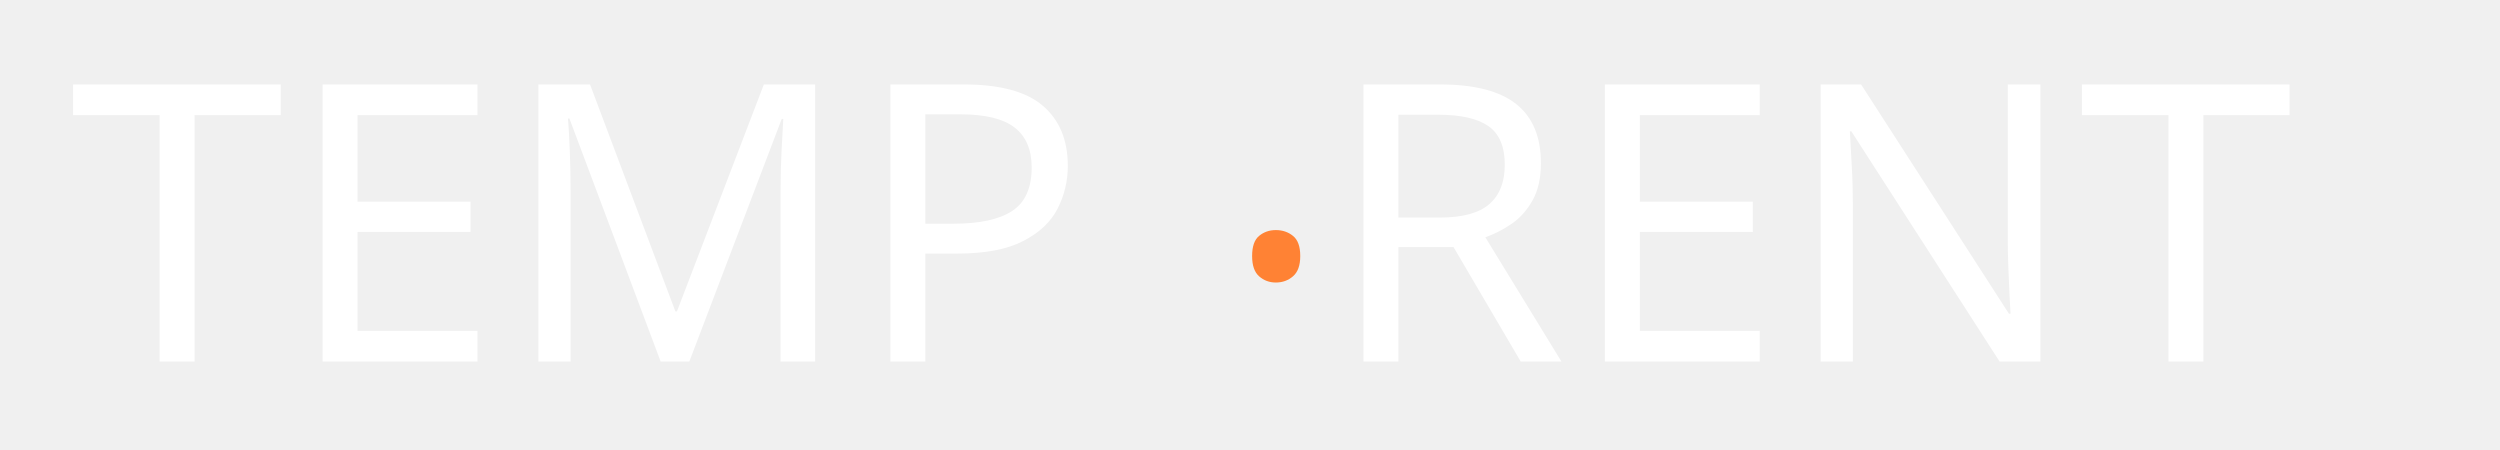
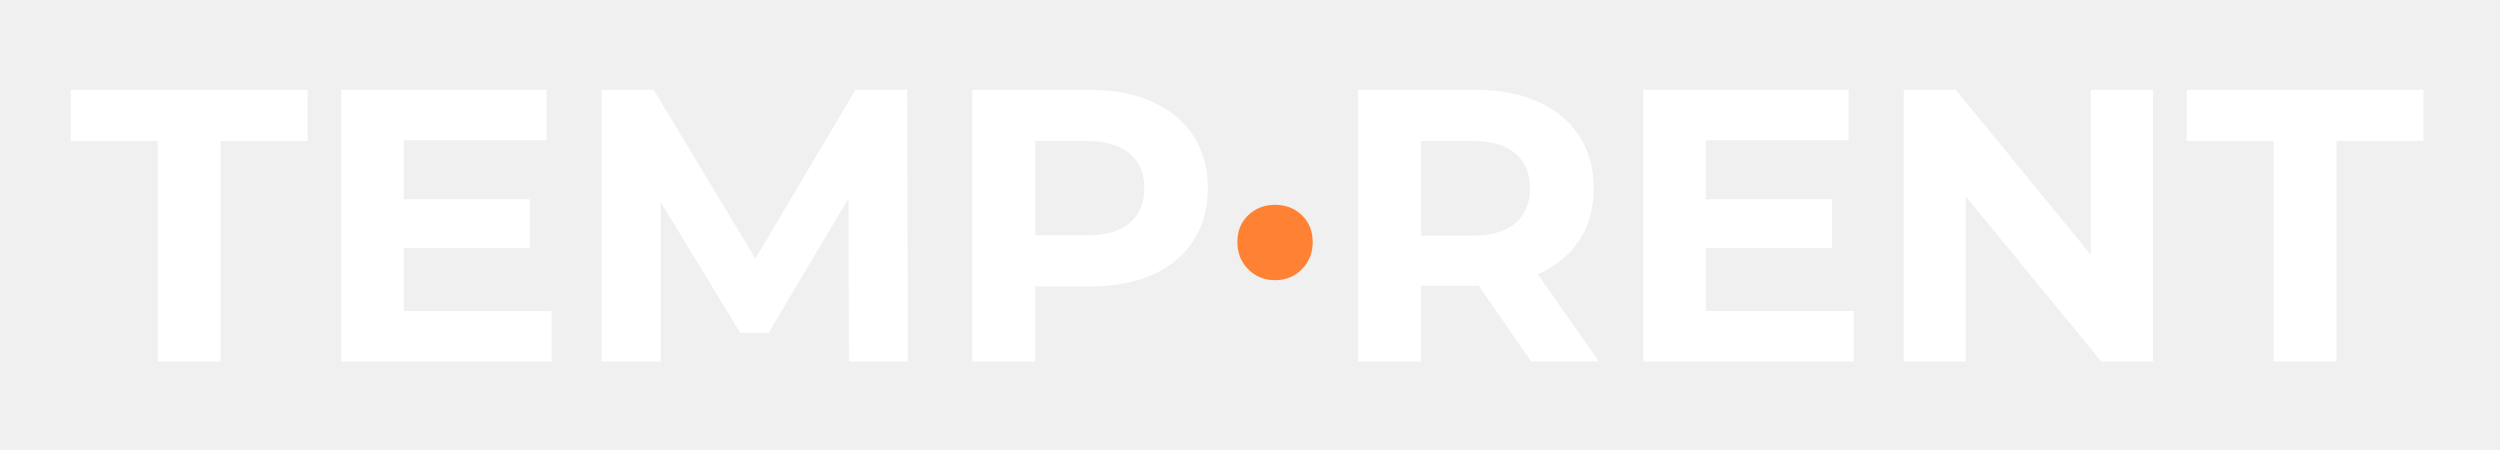
<svg xmlns="http://www.w3.org/2000/svg" version="1.1" id="Capa_1" x="0px" y="0px" viewBox="0 0 400 72" style="enable-background:new 0 0 400 72;" xml:space="preserve">
  <style type="text/css">
- 	.st0{fill:#FFFFFF;}
- 	.st1{font-family:'Montserrat-Bold';}
- 	.st2{font-size:62.098px;}
- 	.st3{fill:#FF8234;}
+ 	.st0{enable-background:new    ;}
+ 	.st1{fill:#FFFFFF;}
+ 	.st2{fill:#FF8234;}
</style>
-   <text transform="matrix(1 0 0 1 11.0688 57.8398)">
-     <tspan x="0" y="0" class="st0 st1 st2">TEMP</tspan>
-     <tspan x="184.8" y="-13.51" class="st3 st1 st2">.</tspan>
-     <tspan x="201.07" y="0" class="st0 st1 st2">RENT</tspan>
-   </text>
+   <g class="st0">
+     <path class="st1" d="M25.23,22.57H11.32v-8.2H49.2v8.2H35.29v35.27H25.23V22.57z" />
+     <path class="st1" d="M88.26,49.77v8.07H54.6V14.37h32.85v8.07H64.6v9.44h20.18v7.82H64.6v10.06H88.26z" />
+     <path class="st1" d="M135.82,57.84l-0.06-26.08l-12.79,21.49h-4.53l-12.73-20.93v25.52h-9.44V14.37h8.32l16.27,27.01l16.02-27.01   h8.26l0.12,43.47H135.82z" />
+     <path class="st1" d="M184.41,16.3c2.83,1.28,5.02,3.1,6.55,5.46c1.53,2.36,2.3,5.15,2.3,8.38c0,3.19-0.77,5.97-2.3,8.35   c-1.53,2.38-3.72,4.2-6.55,5.46c-2.84,1.26-6.18,1.89-10.03,1.89h-8.76v11.99h-10.06V14.37h18.82   C178.24,14.37,181.58,15.01,184.41,16.3z M180.72,35.7c1.57-1.3,2.36-3.16,2.36-5.56c0-2.44-0.79-4.32-2.36-5.62   c-1.57-1.3-3.87-1.96-6.89-1.96h-8.2v15.09h8.2C176.85,37.66,179.15,37.01,180.72,35.7z" />
+   </g>
+   <g class="st0">
+     <path class="st2" d="M199.72,43.09c-1.16-1.16-1.74-2.61-1.74-4.35c0-1.78,0.58-3.22,1.74-4.32c1.16-1.1,2.59-1.65,4.29-1.65   c1.7,0,3.13,0.55,4.28,1.65s1.74,2.54,1.74,4.32c0,1.74-0.58,3.19-1.74,4.35c-1.16,1.16-2.59,1.74-4.28,1.74   C202.31,44.83,200.88,44.25,199.72,43.09z" />
+   </g>
+   <g class="st0">
+     <path class="st1" d="M244.99,57.84l-8.38-12.11h-0.5h-8.76v12.11h-10.06V14.37h18.82c3.85,0,7.19,0.64,10.03,1.93   c2.83,1.28,5.02,3.1,6.55,5.46c1.53,2.36,2.3,5.15,2.3,8.38s-0.78,6.01-2.33,8.35c-1.55,2.34-3.76,4.13-6.61,5.37l9.75,13.97   H244.99z M242.44,24.52c-1.57-1.3-3.87-1.96-6.89-1.96h-8.2v15.15h8.2c3.02,0,5.32-0.66,6.89-1.99c1.57-1.32,2.36-3.19,2.36-5.59   C244.8,27.7,244.02,25.83,242.44,24.52z" />
+     <path class="st1" d="M296.59,49.77v8.07h-33.66V14.37h32.85v8.07h-22.85v9.44h20.18v7.82h-20.18v10.06H296.59z" />
+     <path class="st1" d="M344.47,14.37v43.47h-8.26l-21.67-26.39v26.39h-9.94V14.37h8.32l21.61,26.39V14.37H344.47z" />
+     <path class="st1" d="M363.78,22.57h-13.91v-8.2h37.88v8.2h-13.91v35.27h-10.06V22.57z" />
+   </g>
</svg>
